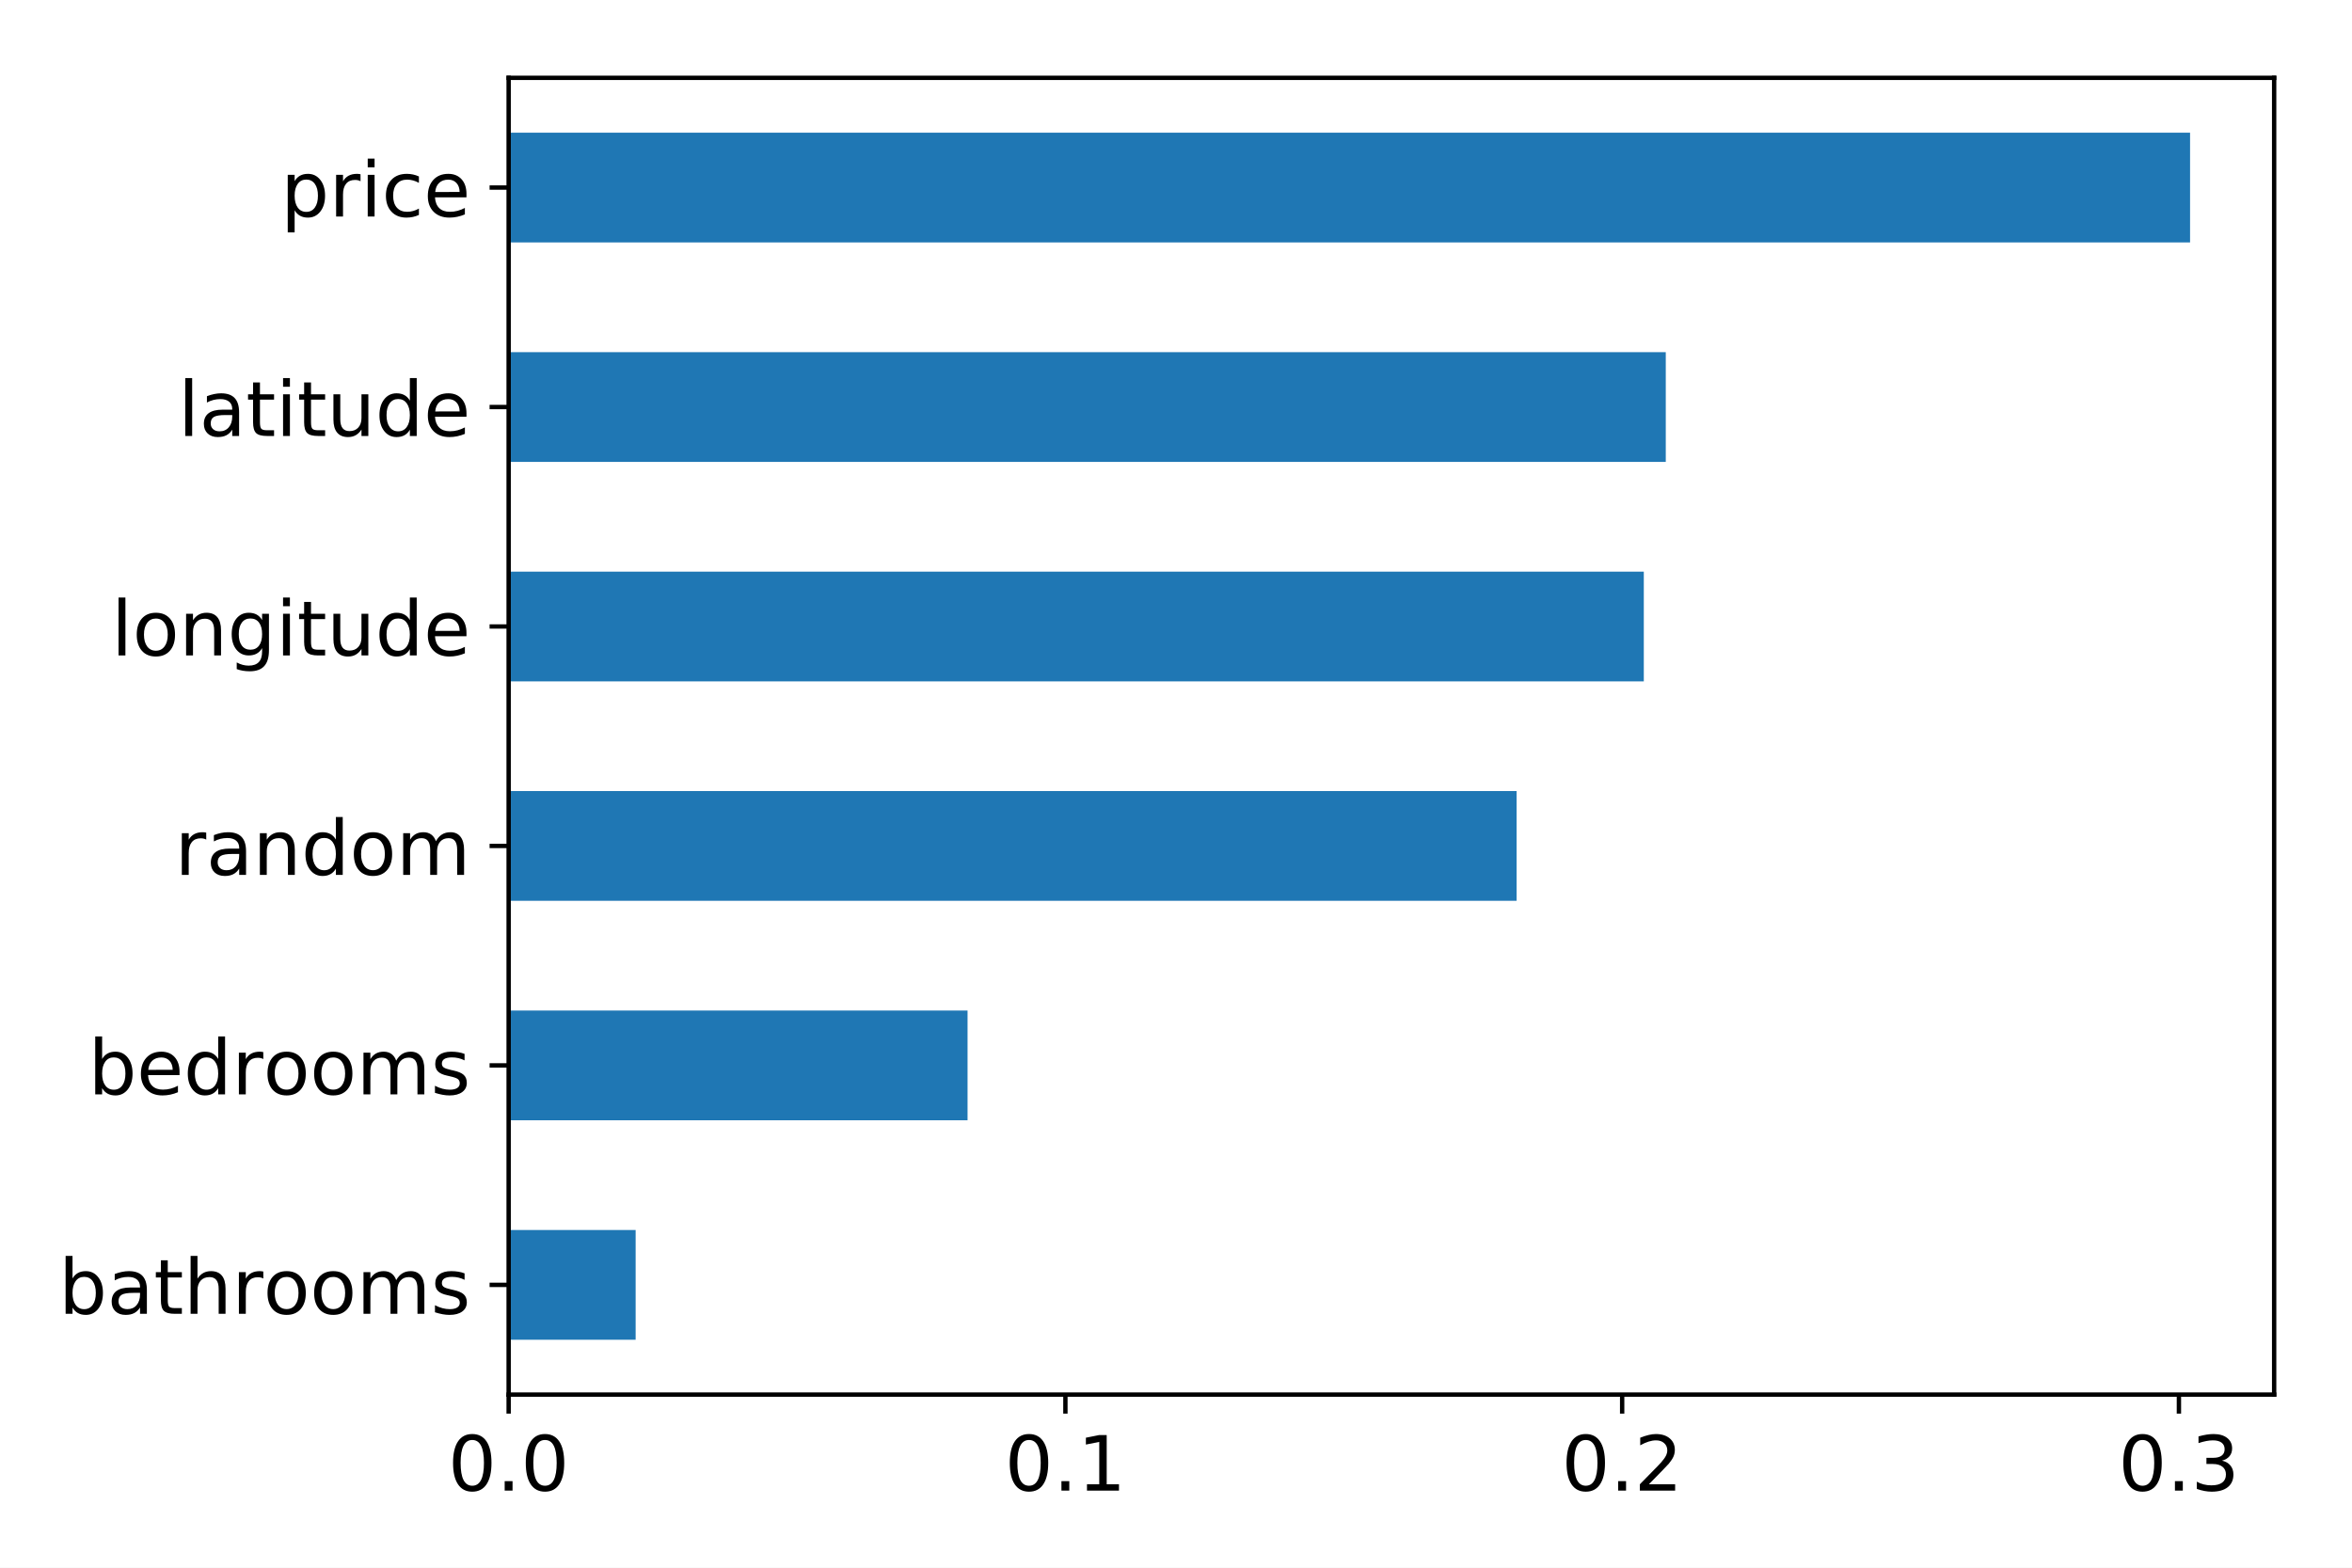
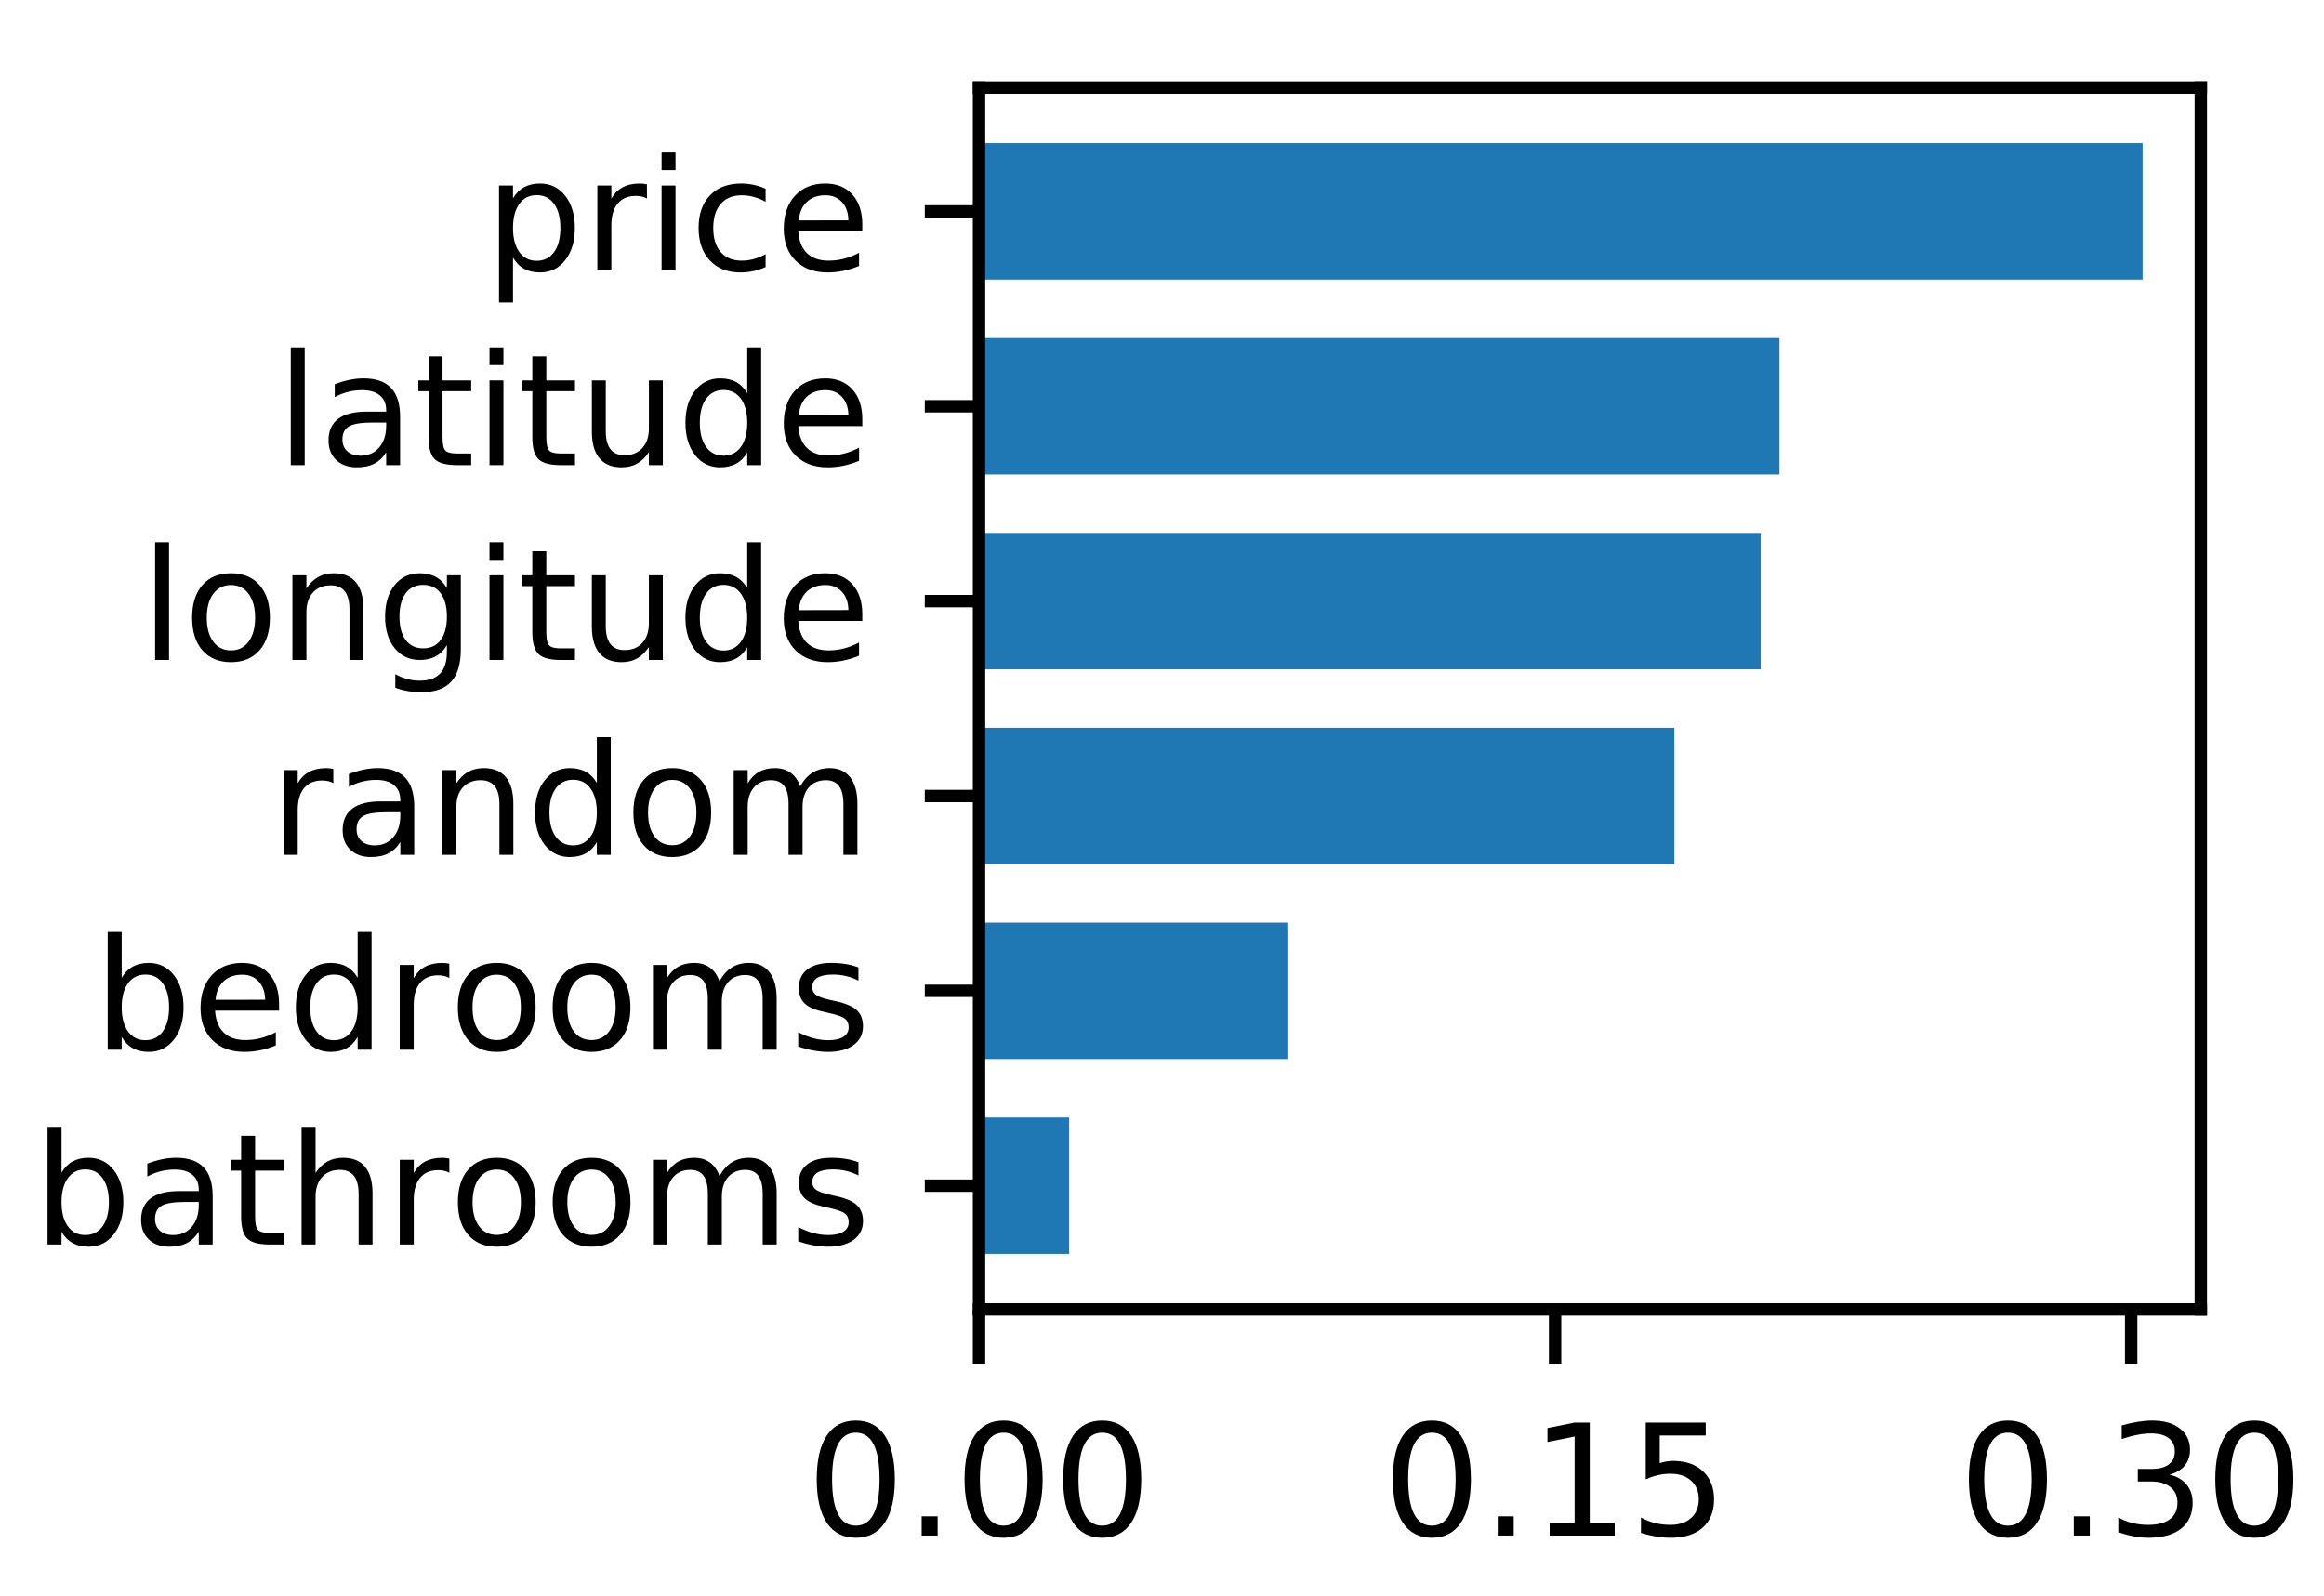
- <svg xmlns="http://www.w3.org/2000/svg" xmlns:xlink="http://www.w3.org/1999/xlink" height="288pt" version="1.1" viewBox="0 0 432 288" width="432pt">
+ <svg xmlns="http://www.w3.org/2000/svg" xmlns:xlink="http://www.w3.org/1999/xlink" height="103pt" version="1.1" viewBox="0 0 150 103" width="150pt">
  <defs>
    <style type="text/css">
*{stroke-linecap:butt;stroke-linejoin:round;}
  </style>
  </defs>
  <g id="figure_1">
    <g id="patch_1">
-       <path d="M 0 288  L 432 288  L 432 0  L 0 0  z " style="fill:#ffffff;" />
+       <path d="M 0 103.358  L 150.847 103.358  L 150.847 0  L 0 0  z " style="fill:#ffffff;" />
    </g>
    <g id="axes_1">
      <g id="patch_2">
-         <path d="M 93.425 256.2  L 417.7 256.2  L 417.7 14.3  L 93.425 14.3  z " style="fill:#ffffff;" />
+         <path d="M 63.19 84.52  L 142.05 84.52  L 142.05 5.66  L 63.19 5.66  z " style="fill:#ffffff;" />
      </g>
      <g id="patch_3">
-         <path clip-path="url(#p510925ae61)" d="M 93.425 246.121  L 116.751 246.121  L 116.751 225.963  L 93.425 225.963  z " style="fill:#1f77b4;" />
+         <path clip-path="url(#p624fdabcf2)" d="M 63.19 80.935  L 69.008 80.935  L 69.008 72.131  L 63.19 72.131  z " style="fill:#1f77b4;" />
      </g>
      <g id="patch_4">
-         <path clip-path="url(#p510925ae61)" d="M 93.425 205.804  L 177.713 205.804  L 177.713 185.646  L 93.425 185.646  z " style="fill:#1f77b4;" />
+         <path clip-path="url(#p624fdabcf2)" d="M 63.19 68.358  L 83.15 68.358  L 83.15 59.554  L 63.19 59.554  z " style="fill:#1f77b4;" />
      </g>
      <g id="patch_5">
-         <path clip-path="url(#p510925ae61)" d="M 93.425 165.488  L 278.556 165.488  L 278.556 145.329  L 93.425 145.329  z " style="fill:#1f77b4;" />
+         <path clip-path="url(#p624fdabcf2)" d="M 63.19 55.781  L 108.071 55.781  L 108.071 46.977  L 63.19 46.977  z " style="fill:#1f77b4;" />
      </g>
      <g id="patch_6">
-         <path clip-path="url(#p510925ae61)" d="M 93.425 125.171  L 301.922 125.171  L 301.922 105.013  L 93.425 105.013  z " style="fill:#1f77b4;" />
+         <path clip-path="url(#p624fdabcf2)" d="M 63.19 43.203  L 113.643 43.203  L 113.643 34.399  L 63.19 34.399  z " style="fill:#1f77b4;" />
      </g>
      <g id="patch_7">
-         <path clip-path="url(#p510925ae61)" d="M 93.425 84.854  L 305.958 84.854  L 305.958 64.696  L 93.425 64.696  z " style="fill:#1f77b4;" />
+         <path clip-path="url(#p624fdabcf2)" d="M 63.19 30.626  L 114.853 30.626  L 114.853 21.822  L 63.19 21.822  z " style="fill:#1f77b4;" />
      </g>
      <g id="patch_8">
-         <path clip-path="url(#p510925ae61)" d="M 93.425 44.538  L 402.258 44.538  L 402.258 24.379  L 93.425 24.379  z " style="fill:#1f77b4;" />
+         <path clip-path="url(#p624fdabcf2)" d="M 63.19 18.049  L 138.294 18.049  L 138.294 9.245  L 63.19 9.245  z " style="fill:#1f77b4;" />
      </g>
      <g id="matplotlib.axis_1">
        <g id="xtick_1">
          <g id="line2d_1">
            <defs>
-               <path d="M 0 0  L 0 3.5  " id="m79d6a6996f" style="stroke:#000000;stroke-width:0.8;" />
-             </defs>
-             <g>
-               <use style="stroke:#000000;stroke-width:0.8;" x="93.425" xlink:href="#m79d6a6996f" y="256.2" />
+               <path d="M 0 0  L 0 3.5  " id="mf590f01d39" style="stroke:#000000;stroke-width:0.8;" />
+             </defs>
+             <g>
+               <use style="stroke:#000000;stroke-width:0.8;" x="63.19" xlink:href="#mf590f01d39" y="84.52" />
            </g>
          </g>
          <g id="text_1">
            <defs>
              <path d="M 31.781 66.406  Q 24.172 66.406 20.328 58.906  Q 16.5 51.422 16.5 36.375  Q 16.5 21.391 20.328 13.891  Q 24.172 6.391 31.781 6.391  Q 39.453 6.391 43.281 13.891  Q 47.125 21.391 47.125 36.375  Q 47.125 51.422 43.281 58.906  Q 39.453 66.406 31.781 66.406  z M 31.781 74.219  Q 44.047 74.219 50.516 64.516  Q 56.984 54.828 56.984 36.375  Q 56.984 17.969 50.516 8.266  Q 44.047 -1.422 31.781 -1.422  Q 19.531 -1.422 13.062 8.266  Q 6.594 17.969 6.594 36.375  Q 6.594 54.828 13.062 64.516  Q 19.531 74.219 31.781 74.219  z " id="DejaVuSans-30" />
              <path d="M 10.688 12.406  L 21 12.406  L 21 0  L 10.688 0  z " id="DejaVuSans-2e" />
            </defs>
-             <g transform="translate(82.29281 273.8378)scale(0.14 -0.14)">
+             <g transform="translate(52.05687 99.11844)scale(0.1 -0.1)">
              <use xlink:href="#DejaVuSans-30" />
              <use x="63.623" xlink:href="#DejaVuSans-2e" />
              <use x="95.41" xlink:href="#DejaVuSans-30" />
+               <use x="159.033" xlink:href="#DejaVuSans-30" />
            </g>
          </g>
        </g>
        <g id="xtick_2">
          <g id="line2d_2">
            <g>
-               <use style="stroke:#000000;stroke-width:0.8;" x="195.686" xlink:href="#m79d6a6996f" y="256.2" />
+               <use style="stroke:#000000;stroke-width:0.8;" x="100.372" xlink:href="#mf590f01d39" y="84.52" />
            </g>
          </g>
          <g id="text_2">
            <defs>
              <path d="M 12.406 8.297  L 28.516 8.297  L 28.516 63.922  L 10.984 60.406  L 10.984 69.391  L 28.422 72.906  L 38.281 72.906  L 38.281 8.297  L 54.391 8.297  L 54.391 0  L 12.406 0  z " id="DejaVuSans-31" />
-             </defs>
-             <g transform="translate(184.5537 273.8378)scale(0.14 -0.14)">
+               <path d="M 10.797 72.906  L 49.516 72.906  L 49.516 64.594  L 19.828 64.594  L 19.828 46.734  Q 21.969 47.469 24.109 47.828  Q 26.266 48.188 28.422 48.188  Q 40.625 48.188 47.75 41.5  Q 54.891 34.812 54.891 23.391  Q 54.891 11.625 47.562 5.094  Q 40.234 -1.422 26.906 -1.422  Q 22.312 -1.422 17.547 -0.641  Q 12.797 0.141 7.719 1.703  L 7.719 11.625  Q 12.109 9.234 16.797 8.062  Q 21.484 6.891 26.703 6.891  Q 35.156 6.891 40.078 11.328  Q 45.016 15.766 45.016 23.391  Q 45.016 31 40.078 35.438  Q 35.156 39.891 26.703 39.891  Q 22.75 39.891 18.812 39.016  Q 14.891 38.141 10.797 36.281  z " id="DejaVuSans-35" />
+             </defs>
+             <g transform="translate(89.23897 99.11844)scale(0.1 -0.1)">
              <use xlink:href="#DejaVuSans-30" />
              <use x="63.623" xlink:href="#DejaVuSans-2e" />
              <use x="95.41" xlink:href="#DejaVuSans-31" />
+               <use x="159.033" xlink:href="#DejaVuSans-35" />
            </g>
          </g>
        </g>
        <g id="xtick_3">
          <g id="line2d_3">
            <g>
-               <use style="stroke:#000000;stroke-width:0.8;" x="297.947" xlink:href="#m79d6a6996f" y="256.2" />
+               <use style="stroke:#000000;stroke-width:0.8;" x="137.554" xlink:href="#mf590f01d39" y="84.52" />
            </g>
          </g>
          <g id="text_3">
            <defs>
-               <path d="M 19.188 8.297  L 53.609 8.297  L 53.609 0  L 7.328 0  L 7.328 8.297  Q 12.938 14.109 22.625 23.891  Q 32.328 33.688 34.812 36.531  Q 39.547 41.844 41.422 45.531  Q 43.312 49.219 43.312 52.781  Q 43.312 58.594 39.234 62.25  Q 35.156 65.922 28.609 65.922  Q 23.969 65.922 18.812 64.312  Q 13.672 62.703 7.812 59.422  L 7.812 69.391  Q 13.766 71.781 18.938 73  Q 24.125 74.219 28.422 74.219  Q 39.75 74.219 46.484 68.547  Q 53.219 62.891 53.219 53.422  Q 53.219 48.922 51.531 44.891  Q 49.859 40.875 45.406 35.406  Q 44.188 33.984 37.641 27.219  Q 31.109 20.453 19.188 8.297  z " id="DejaVuSans-32" />
-             </defs>
-             <g transform="translate(286.8147 273.8378)scale(0.14 -0.14)">
-               <use xlink:href="#DejaVuSans-30" />
-               <use x="63.623" xlink:href="#DejaVuSans-2e" />
-               <use x="95.41" xlink:href="#DejaVuSans-32" />
-             </g>
-           </g>
-         </g>
-         <g id="xtick_4">
-           <g id="line2d_4">
-             <g>
-               <use style="stroke:#000000;stroke-width:0.8;" x="400.208" xlink:href="#m79d6a6996f" y="256.2" />
-             </g>
-           </g>
-           <g id="text_4">
-             <defs>
              <path d="M 40.578 39.312  Q 47.656 37.797 51.625 33  Q 55.609 28.219 55.609 21.188  Q 55.609 10.406 48.188 4.484  Q 40.766 -1.422 27.094 -1.422  Q 22.516 -1.422 17.656 -0.516  Q 12.797 0.391 7.625 2.203  L 7.625 11.719  Q 11.719 9.328 16.594 8.109  Q 21.484 6.891 26.812 6.891  Q 36.078 6.891 40.938 10.547  Q 45.797 14.203 45.797 21.188  Q 45.797 27.641 41.281 31.266  Q 36.766 34.906 28.719 34.906  L 20.219 34.906  L 20.219 43.016  L 29.109 43.016  Q 36.375 43.016 40.234 45.922  Q 44.094 48.828 44.094 54.297  Q 44.094 59.906 40.109 62.906  Q 36.141 65.922 28.719 65.922  Q 24.656 65.922 20.016 65.031  Q 15.375 64.156 9.812 62.312  L 9.812 71.094  Q 15.438 72.656 20.344 73.438  Q 25.25 74.219 29.594 74.219  Q 40.828 74.219 47.359 69.109  Q 53.906 64.016 53.906 55.328  Q 53.906 49.266 50.438 45.094  Q 46.969 40.922 40.578 39.312  z " id="DejaVuSans-33" />
            </defs>
-             <g transform="translate(389.0756 273.8378)scale(0.14 -0.14)">
+             <g transform="translate(126.4211 99.11844)scale(0.1 -0.1)">
              <use xlink:href="#DejaVuSans-30" />
              <use x="63.623" xlink:href="#DejaVuSans-2e" />
              <use x="95.41" xlink:href="#DejaVuSans-33" />
+               <use x="159.033" xlink:href="#DejaVuSans-30" />
            </g>
          </g>
        </g>
      </g>
      <g id="matplotlib.axis_2">
        <g id="ytick_1">
-           <g id="line2d_5">
-             <defs>
-               <path d="M 0 0  L -3.5 0  " id="m7258af70d5" style="stroke:#000000;stroke-width:0.8;" />
-             </defs>
-             <g>
-               <use style="stroke:#000000;stroke-width:0.8;" x="93.425" xlink:href="#m7258af70d5" y="236.042" />
-             </g>
-           </g>
-           <g id="text_5">
+           <g id="line2d_4">
+             <defs>
+               <path d="M 0 0  L -3.5 0  " id="m80a32f03e8" style="stroke:#000000;stroke-width:0.8;" />
+             </defs>
+             <g>
+               <use style="stroke:#000000;stroke-width:0.8;" x="63.19" xlink:href="#m80a32f03e8" y="76.533" />
+             </g>
+           </g>
+           <g id="text_4">
            <defs>
              <path d="M 48.688 27.297  Q 48.688 37.203 44.609 42.844  Q 40.531 48.484 33.406 48.484  Q 26.266 48.484 22.188 42.844  Q 18.109 37.203 18.109 27.297  Q 18.109 17.391 22.188 11.75  Q 26.266 6.109 33.406 6.109  Q 40.531 6.109 44.609 11.75  Q 48.688 17.391 48.688 27.297  z M 18.109 46.391  Q 20.953 51.266 25.266 53.625  Q 29.594 56 35.594 56  Q 45.562 56 51.781 48.094  Q 58.016 40.188 58.016 27.297  Q 58.016 14.406 51.781 6.484  Q 45.562 -1.422 35.594 -1.422  Q 29.594 -1.422 25.266 0.953  Q 20.953 3.328 18.109 8.203  L 18.109 0  L 9.078 0  L 9.078 75.984  L 18.109 75.984  z " id="DejaVuSans-62" />
              <path d="M 34.281 27.484  Q 23.391 27.484 19.188 25  Q 14.984 22.516 14.984 16.5  Q 14.984 11.719 18.141 8.906  Q 21.297 6.109 26.703 6.109  Q 34.188 6.109 38.703 11.406  Q 43.219 16.703 43.219 25.484  L 43.219 27.484  z M 52.203 31.203  L 52.203 0  L 43.219 0  L 43.219 8.297  Q 40.141 3.328 35.547 0.953  Q 30.953 -1.422 24.312 -1.422  Q 15.922 -1.422 10.953 3.297  Q 6 8.016 6 15.922  Q 6 25.141 12.172 29.828  Q 18.359 34.516 30.609 34.516  L 43.219 34.516  L 43.219 35.406  Q 43.219 41.609 39.141 45  Q 35.062 48.391 27.688 48.391  Q 23 48.391 18.547 47.266  Q 14.109 46.141 10.016 43.891  L 10.016 52.203  Q 14.938 54.109 19.578 55.047  Q 24.219 56 28.609 56  Q 40.484 56 46.344 49.844  Q 52.203 43.703 52.203 31.203  z " id="DejaVuSans-61" />
              <path d="M 18.312 70.219  L 18.312 54.688  L 36.812 54.688  L 36.812 47.703  L 18.312 47.703  L 18.312 18.016  Q 18.312 11.328 20.141 9.422  Q 21.969 7.516 27.594 7.516  L 36.812 7.516  L 36.812 0  L 27.594 0  Q 17.188 0 13.234 3.875  Q 9.281 7.766 9.281 18.016  L 9.281 47.703  L 2.688 47.703  L 2.688 54.688  L 9.281 54.688  L 9.281 70.219  z " id="DejaVuSans-74" />
              <path d="M 54.891 33.016  L 54.891 0  L 45.906 0  L 45.906 32.719  Q 45.906 40.484 42.875 44.328  Q 39.844 48.188 33.797 48.188  Q 26.516 48.188 22.312 43.547  Q 18.109 38.922 18.109 30.906  L 18.109 0  L 9.078 0  L 9.078 75.984  L 18.109 75.984  L 18.109 46.188  Q 21.344 51.125 25.703 53.562  Q 30.078 56 35.797 56  Q 45.219 56 50.047 50.172  Q 54.891 44.344 54.891 33.016  z " id="DejaVuSans-68" />
              <path d="M 41.109 46.297  Q 39.594 47.172 37.812 47.578  Q 36.031 48 33.891 48  Q 26.266 48 22.188 43.047  Q 18.109 38.094 18.109 28.812  L 18.109 0  L 9.078 0  L 9.078 54.688  L 18.109 54.688  L 18.109 46.188  Q 20.953 51.172 25.484 53.578  Q 30.031 56 36.531 56  Q 37.453 56 38.578 55.875  Q 39.703 55.766 41.062 55.516  z " id="DejaVuSans-72" />
              <path d="M 30.609 48.391  Q 23.391 48.391 19.188 42.75  Q 14.984 37.109 14.984 27.297  Q 14.984 17.484 19.156 11.844  Q 23.344 6.203 30.609 6.203  Q 37.797 6.203 41.984 11.859  Q 46.188 17.531 46.188 27.297  Q 46.188 37.016 41.984 42.703  Q 37.797 48.391 30.609 48.391  z M 30.609 56  Q 42.328 56 49.016 48.375  Q 55.719 40.766 55.719 27.297  Q 55.719 13.875 49.016 6.219  Q 42.328 -1.422 30.609 -1.422  Q 18.844 -1.422 12.172 6.219  Q 5.516 13.875 5.516 27.297  Q 5.516 40.766 12.172 48.375  Q 18.844 56 30.609 56  z " id="DejaVuSans-6f" />
              <path d="M 52 44.188  Q 55.375 50.25 60.062 53.125  Q 64.75 56 71.094 56  Q 79.641 56 84.281 50.016  Q 88.922 44.047 88.922 33.016  L 88.922 0  L 79.891 0  L 79.891 32.719  Q 79.891 40.578 77.094 44.375  Q 74.312 48.188 68.609 48.188  Q 61.625 48.188 57.562 43.547  Q 53.516 38.922 53.516 30.906  L 53.516 0  L 44.484 0  L 44.484 32.719  Q 44.484 40.625 41.703 44.406  Q 38.922 48.188 33.109 48.188  Q 26.219 48.188 22.156 43.531  Q 18.109 38.875 18.109 30.906  L 18.109 0  L 9.078 0  L 9.078 54.688  L 18.109 54.688  L 18.109 46.188  Q 21.188 51.219 25.484 53.609  Q 29.781 56 35.688 56  Q 41.656 56 45.828 52.969  Q 50 49.953 52 44.188  z " id="DejaVuSans-6d" />
              <path d="M 44.281 53.078  L 44.281 44.578  Q 40.484 46.531 36.375 47.5  Q 32.281 48.484 27.875 48.484  Q 21.188 48.484 17.844 46.438  Q 14.5 44.391 14.5 40.281  Q 14.5 37.156 16.891 35.375  Q 19.281 33.594 26.516 31.984  L 29.594 31.297  Q 39.156 29.25 43.188 25.516  Q 47.219 21.781 47.219 15.094  Q 47.219 7.469 41.188 3.016  Q 35.156 -1.422 24.609 -1.422  Q 20.219 -1.422 15.453 -0.562  Q 10.688 0.297 5.422 2  L 5.422 11.281  Q 10.406 8.688 15.234 7.391  Q 20.062 6.109 24.812 6.109  Q 31.156 6.109 34.562 8.281  Q 37.984 10.453 37.984 14.406  Q 37.984 18.062 35.516 20.016  Q 33.062 21.969 24.703 23.781  L 21.578 24.516  Q 13.234 26.266 9.516 29.906  Q 5.812 33.547 5.812 39.891  Q 5.812 47.609 11.281 51.797  Q 16.75 56 26.812 56  Q 31.781 56 36.172 55.266  Q 40.578 54.547 44.281 53.078  z " id="DejaVuSans-73" />
            </defs>
-             <g transform="translate(10.78344 241.3606)scale(0.14 -0.14)">
+             <g transform="translate(2.16 80.3326)scale(0.1 -0.1)">
              <use xlink:href="#DejaVuSans-62" />
              <use x="63.477" xlink:href="#DejaVuSans-61" />
              <use x="124.756" xlink:href="#DejaVuSans-74" />
              <use x="163.965" xlink:href="#DejaVuSans-68" />
              <use x="227.344" xlink:href="#DejaVuSans-72" />
              <use x="268.426" xlink:href="#DejaVuSans-6f" />
              <use x="329.607" xlink:href="#DejaVuSans-6f" />
              <use x="390.789" xlink:href="#DejaVuSans-6d" />
              <use x="488.201" xlink:href="#DejaVuSans-73" />
            </g>
          </g>
        </g>
        <g id="ytick_2">
-           <g id="line2d_6">
-             <g>
-               <use style="stroke:#000000;stroke-width:0.8;" x="93.425" xlink:href="#m7258af70d5" y="195.725" />
-             </g>
-           </g>
-           <g id="text_6">
+           <g id="line2d_5">
+             <g>
+               <use style="stroke:#000000;stroke-width:0.8;" x="63.19" xlink:href="#m80a32f03e8" y="63.956" />
+             </g>
+           </g>
+           <g id="text_5">
            <defs>
              <path d="M 56.203 29.594  L 56.203 25.203  L 14.891 25.203  Q 15.484 15.922 20.484 11.062  Q 25.484 6.203 34.422 6.203  Q 39.594 6.203 44.453 7.469  Q 49.312 8.734 54.109 11.281  L 54.109 2.781  Q 49.266 0.734 44.188 -0.344  Q 39.109 -1.422 33.891 -1.422  Q 20.797 -1.422 13.156 6.188  Q 5.516 13.812 5.516 26.812  Q 5.516 40.234 12.766 48.109  Q 20.016 56 32.328 56  Q 43.359 56 49.781 48.891  Q 56.203 41.797 56.203 29.594  z M 47.219 32.234  Q 47.125 39.594 43.094 43.984  Q 39.062 48.391 32.422 48.391  Q 24.906 48.391 20.391 44.141  Q 15.875 39.891 15.188 32.172  z " id="DejaVuSans-65" />
              <path d="M 45.406 46.391  L 45.406 75.984  L 54.391 75.984  L 54.391 0  L 45.406 0  L 45.406 8.203  Q 42.578 3.328 38.25 0.953  Q 33.938 -1.422 27.875 -1.422  Q 17.969 -1.422 11.734 6.484  Q 5.516 14.406 5.516 27.297  Q 5.516 40.188 11.734 48.094  Q 17.969 56 27.875 56  Q 33.938 56 38.25 53.625  Q 42.578 51.266 45.406 46.391  z M 14.797 27.297  Q 14.797 17.391 18.875 11.75  Q 22.953 6.109 30.078 6.109  Q 37.203 6.109 41.297 11.75  Q 45.406 17.391 45.406 27.297  Q 45.406 37.203 41.297 42.844  Q 37.203 48.484 30.078 48.484  Q 22.953 48.484 18.875 42.844  Q 14.797 37.203 14.797 27.297  z " id="DejaVuSans-64" />
            </defs>
-             <g transform="translate(16.22156 201.0439)scale(0.14 -0.14)">
+             <g transform="translate(6.044375 67.75525)scale(0.1 -0.1)">
              <use xlink:href="#DejaVuSans-62" />
              <use x="63.477" xlink:href="#DejaVuSans-65" />
              <use x="125" xlink:href="#DejaVuSans-64" />
              <use x="188.477" xlink:href="#DejaVuSans-72" />
              <use x="229.559" xlink:href="#DejaVuSans-6f" />
              <use x="290.74" xlink:href="#DejaVuSans-6f" />
              <use x="351.922" xlink:href="#DejaVuSans-6d" />
              <use x="449.334" xlink:href="#DejaVuSans-73" />
            </g>
          </g>
        </g>
        <g id="ytick_3">
-           <g id="line2d_7">
-             <g>
-               <use style="stroke:#000000;stroke-width:0.8;" x="93.425" xlink:href="#m7258af70d5" y="155.408" />
-             </g>
-           </g>
-           <g id="text_7">
+           <g id="line2d_6">
+             <g>
+               <use style="stroke:#000000;stroke-width:0.8;" x="63.19" xlink:href="#m80a32f03e8" y="51.379" />
+             </g>
+           </g>
+           <g id="text_6">
            <defs>
              <path d="M 54.891 33.016  L 54.891 0  L 45.906 0  L 45.906 32.719  Q 45.906 40.484 42.875 44.328  Q 39.844 48.188 33.797 48.188  Q 26.516 48.188 22.312 43.547  Q 18.109 38.922 18.109 30.906  L 18.109 0  L 9.078 0  L 9.078 54.688  L 18.109 54.688  L 18.109 46.188  Q 21.344 51.125 25.703 53.562  Q 30.078 56 35.797 56  Q 45.219 56 50.047 50.172  Q 54.891 44.344 54.891 33.016  z " id="DejaVuSans-6e" />
            </defs>
-             <g transform="translate(32.12687 160.7272)scale(0.14 -0.14)">
+             <g transform="translate(17.40531 55.17789)scale(0.1 -0.1)">
              <use xlink:href="#DejaVuSans-72" />
              <use x="41.113" xlink:href="#DejaVuSans-61" />
              <use x="102.393" xlink:href="#DejaVuSans-6e" />
              <use x="165.771" xlink:href="#DejaVuSans-64" />
              <use x="229.248" xlink:href="#DejaVuSans-6f" />
              <use x="290.43" xlink:href="#DejaVuSans-6d" />
            </g>
          </g>
        </g>
        <g id="ytick_4">
-           <g id="line2d_8">
-             <g>
-               <use style="stroke:#000000;stroke-width:0.8;" x="93.425" xlink:href="#m7258af70d5" y="115.092" />
-             </g>
-           </g>
-           <g id="text_8">
+           <g id="line2d_7">
+             <g>
+               <use style="stroke:#000000;stroke-width:0.8;" x="63.19" xlink:href="#m80a32f03e8" y="38.801" />
+             </g>
+           </g>
+           <g id="text_7">
            <defs>
              <path d="M 9.422 75.984  L 18.406 75.984  L 18.406 0  L 9.422 0  z " id="DejaVuSans-6c" />
              <path d="M 45.406 27.984  Q 45.406 37.75 41.375 43.109  Q 37.359 48.484 30.078 48.484  Q 22.859 48.484 18.828 43.109  Q 14.797 37.75 14.797 27.984  Q 14.797 18.266 18.828 12.891  Q 22.859 7.516 30.078 7.516  Q 37.359 7.516 41.375 12.891  Q 45.406 18.266 45.406 27.984  z M 54.391 6.781  Q 54.391 -7.172 48.188 -13.984  Q 42 -20.797 29.203 -20.797  Q 24.469 -20.797 20.266 -20.094  Q 16.062 -19.391 12.109 -17.922  L 12.109 -9.188  Q 16.062 -11.328 19.922 -12.344  Q 23.781 -13.375 27.781 -13.375  Q 36.625 -13.375 41.016 -8.766  Q 45.406 -4.156 45.406 5.172  L 45.406 9.625  Q 42.625 4.781 38.281 2.391  Q 33.938 0 27.875 0  Q 17.828 0 11.672 7.656  Q 5.516 15.328 5.516 27.984  Q 5.516 40.672 11.672 48.328  Q 17.828 56 27.875 56  Q 33.938 56 38.281 53.609  Q 42.625 51.219 45.406 46.391  L 45.406 54.688  L 54.391 54.688  z " id="DejaVuSans-67" />
              <path d="M 9.422 54.688  L 18.406 54.688  L 18.406 0  L 9.422 0  z M 9.422 75.984  L 18.406 75.984  L 18.406 64.594  L 9.422 64.594  z " id="DejaVuSans-69" />
              <path d="M 8.5 21.578  L 8.5 54.688  L 17.484 54.688  L 17.484 21.922  Q 17.484 14.156 20.5 10.266  Q 23.531 6.391 29.594 6.391  Q 36.859 6.391 41.078 11.031  Q 45.312 15.672 45.312 23.688  L 45.312 54.688  L 54.297 54.688  L 54.297 0  L 45.312 0  L 45.312 8.406  Q 42.047 3.422 37.719 1  Q 33.406 -1.422 27.688 -1.422  Q 18.266 -1.422 13.375 4.438  Q 8.5 10.297 8.5 21.578  z M 31.109 56  z " id="DejaVuSans-75" />
            </defs>
-             <g transform="translate(20.45656 120.4106)scale(0.14 -0.14)">
+             <g transform="translate(9.069375 42.60054)scale(0.1 -0.1)">
              <use xlink:href="#DejaVuSans-6c" />
              <use x="27.783" xlink:href="#DejaVuSans-6f" />
              <use x="88.965" xlink:href="#DejaVuSans-6e" />
              <use x="152.344" xlink:href="#DejaVuSans-67" />
              <use x="215.82" xlink:href="#DejaVuSans-69" />
              <use x="243.604" xlink:href="#DejaVuSans-74" />
              <use x="282.812" xlink:href="#DejaVuSans-75" />
              <use x="346.191" xlink:href="#DejaVuSans-64" />
              <use x="409.668" xlink:href="#DejaVuSans-65" />
            </g>
          </g>
        </g>
        <g id="ytick_5">
-           <g id="line2d_9">
-             <g>
-               <use style="stroke:#000000;stroke-width:0.8;" x="93.425" xlink:href="#m7258af70d5" y="74.775" />
-             </g>
-           </g>
-           <g id="text_9">
-             <g transform="translate(32.71531 80.09391)scale(0.14 -0.14)">
+           <g id="line2d_8">
+             <g>
+               <use style="stroke:#000000;stroke-width:0.8;" x="63.19" xlink:href="#m80a32f03e8" y="26.224" />
+             </g>
+           </g>
+           <g id="text_8">
+             <g transform="translate(17.82562 30.02319)scale(0.1 -0.1)">
              <use xlink:href="#DejaVuSans-6c" />
              <use x="27.783" xlink:href="#DejaVuSans-61" />
              <use x="89.062" xlink:href="#DejaVuSans-74" />
              <use x="128.271" xlink:href="#DejaVuSans-69" />
              <use x="156.055" xlink:href="#DejaVuSans-74" />
              <use x="195.264" xlink:href="#DejaVuSans-75" />
              <use x="258.643" xlink:href="#DejaVuSans-64" />
              <use x="322.119" xlink:href="#DejaVuSans-65" />
            </g>
          </g>
        </g>
        <g id="ytick_6">
-           <g id="line2d_10">
-             <g>
-               <use style="stroke:#000000;stroke-width:0.8;" x="93.425" xlink:href="#m7258af70d5" y="34.458" />
-             </g>
-           </g>
-           <g id="text_10">
+           <g id="line2d_9">
+             <g>
+               <use style="stroke:#000000;stroke-width:0.8;" x="63.19" xlink:href="#m80a32f03e8" y="13.647" />
+             </g>
+           </g>
+           <g id="text_9">
            <defs>
              <path d="M 18.109 8.203  L 18.109 -20.797  L 9.078 -20.797  L 9.078 54.688  L 18.109 54.688  L 18.109 46.391  Q 20.953 51.266 25.266 53.625  Q 29.594 56 35.594 56  Q 45.562 56 51.781 48.094  Q 58.016 40.188 58.016 27.297  Q 58.016 14.406 51.781 6.484  Q 45.562 -1.422 35.594 -1.422  Q 29.594 -1.422 25.266 0.953  Q 20.953 3.328 18.109 8.203  z M 48.688 27.297  Q 48.688 37.203 44.609 42.844  Q 40.531 48.484 33.406 48.484  Q 26.266 48.484 22.188 42.844  Q 18.109 37.203 18.109 27.297  Q 18.109 17.391 22.188 11.75  Q 26.266 6.109 33.406 6.109  Q 40.531 6.109 44.609 11.75  Q 48.688 17.391 48.688 27.297  z " id="DejaVuSans-70" />
              <path d="M 48.781 52.594  L 48.781 44.188  Q 44.969 46.297 41.141 47.344  Q 37.312 48.391 33.406 48.391  Q 24.656 48.391 19.812 42.844  Q 14.984 37.312 14.984 27.297  Q 14.984 17.281 19.812 11.734  Q 24.656 6.203 33.406 6.203  Q 37.312 6.203 41.141 7.25  Q 44.969 8.297 48.781 10.406  L 48.781 2.094  Q 45.016 0.344 40.984 -0.531  Q 36.969 -1.422 32.422 -1.422  Q 20.062 -1.422 12.781 6.344  Q 5.516 14.109 5.516 27.297  Q 5.516 40.672 12.859 48.328  Q 20.219 56 33.016 56  Q 37.156 56 41.109 55.141  Q 45.062 54.297 48.781 52.594  z " id="DejaVuSans-63" />
            </defs>
-             <g transform="translate(51.58031 39.77724)scale(0.14 -0.14)">
+             <g transform="translate(31.30063 17.44584)scale(0.1 -0.1)">
              <use xlink:href="#DejaVuSans-70" />
              <use x="63.477" xlink:href="#DejaVuSans-72" />
              <use x="104.59" xlink:href="#DejaVuSans-69" />
              <use x="132.373" xlink:href="#DejaVuSans-63" />
              <use x="187.354" xlink:href="#DejaVuSans-65" />
            </g>
          </g>
        </g>
      </g>
      <g id="patch_9">
-         <path d="M 93.425 256.2  L 93.425 14.3  " style="fill:none;stroke:#000000;stroke-linecap:square;stroke-linejoin:miter;stroke-width:0.8;" />
+         <path d="M 63.19 84.52  L 63.19 5.66  " style="fill:none;stroke:#000000;stroke-linecap:square;stroke-linejoin:miter;stroke-width:0.8;" />
      </g>
      <g id="patch_10">
-         <path d="M 417.7 256.2  L 417.7 14.3  " style="fill:none;stroke:#000000;stroke-linecap:square;stroke-linejoin:miter;stroke-width:0.8;" />
+         <path d="M 142.05 84.52  L 142.05 5.66  " style="fill:none;stroke:#000000;stroke-linecap:square;stroke-linejoin:miter;stroke-width:0.8;" />
      </g>
      <g id="patch_11">
-         <path d="M 93.425 256.2  L 417.7 256.2  " style="fill:none;stroke:#000000;stroke-linecap:square;stroke-linejoin:miter;stroke-width:0.8;" />
+         <path d="M 63.19 84.52  L 142.05 84.52  " style="fill:none;stroke:#000000;stroke-linecap:square;stroke-linejoin:miter;stroke-width:0.8;" />
      </g>
      <g id="patch_12">
-         <path d="M 93.425 14.3  L 417.7 14.3  " style="fill:none;stroke:#000000;stroke-linecap:square;stroke-linejoin:miter;stroke-width:0.8;" />
+         <path d="M 63.19 5.66  L 142.05 5.66  " style="fill:none;stroke:#000000;stroke-linecap:square;stroke-linejoin:miter;stroke-width:0.8;" />
      </g>
    </g>
  </g>
  <defs>
-     <clipPath id="p510925ae61">
-       <rect height="241.9" width="324.275" x="93.425" y="14.3" />
+     <clipPath id="p624fdabcf2">
+       <rect height="78.86" width="78.86" x="63.19" y="5.66" />
    </clipPath>
  </defs>
</svg>
